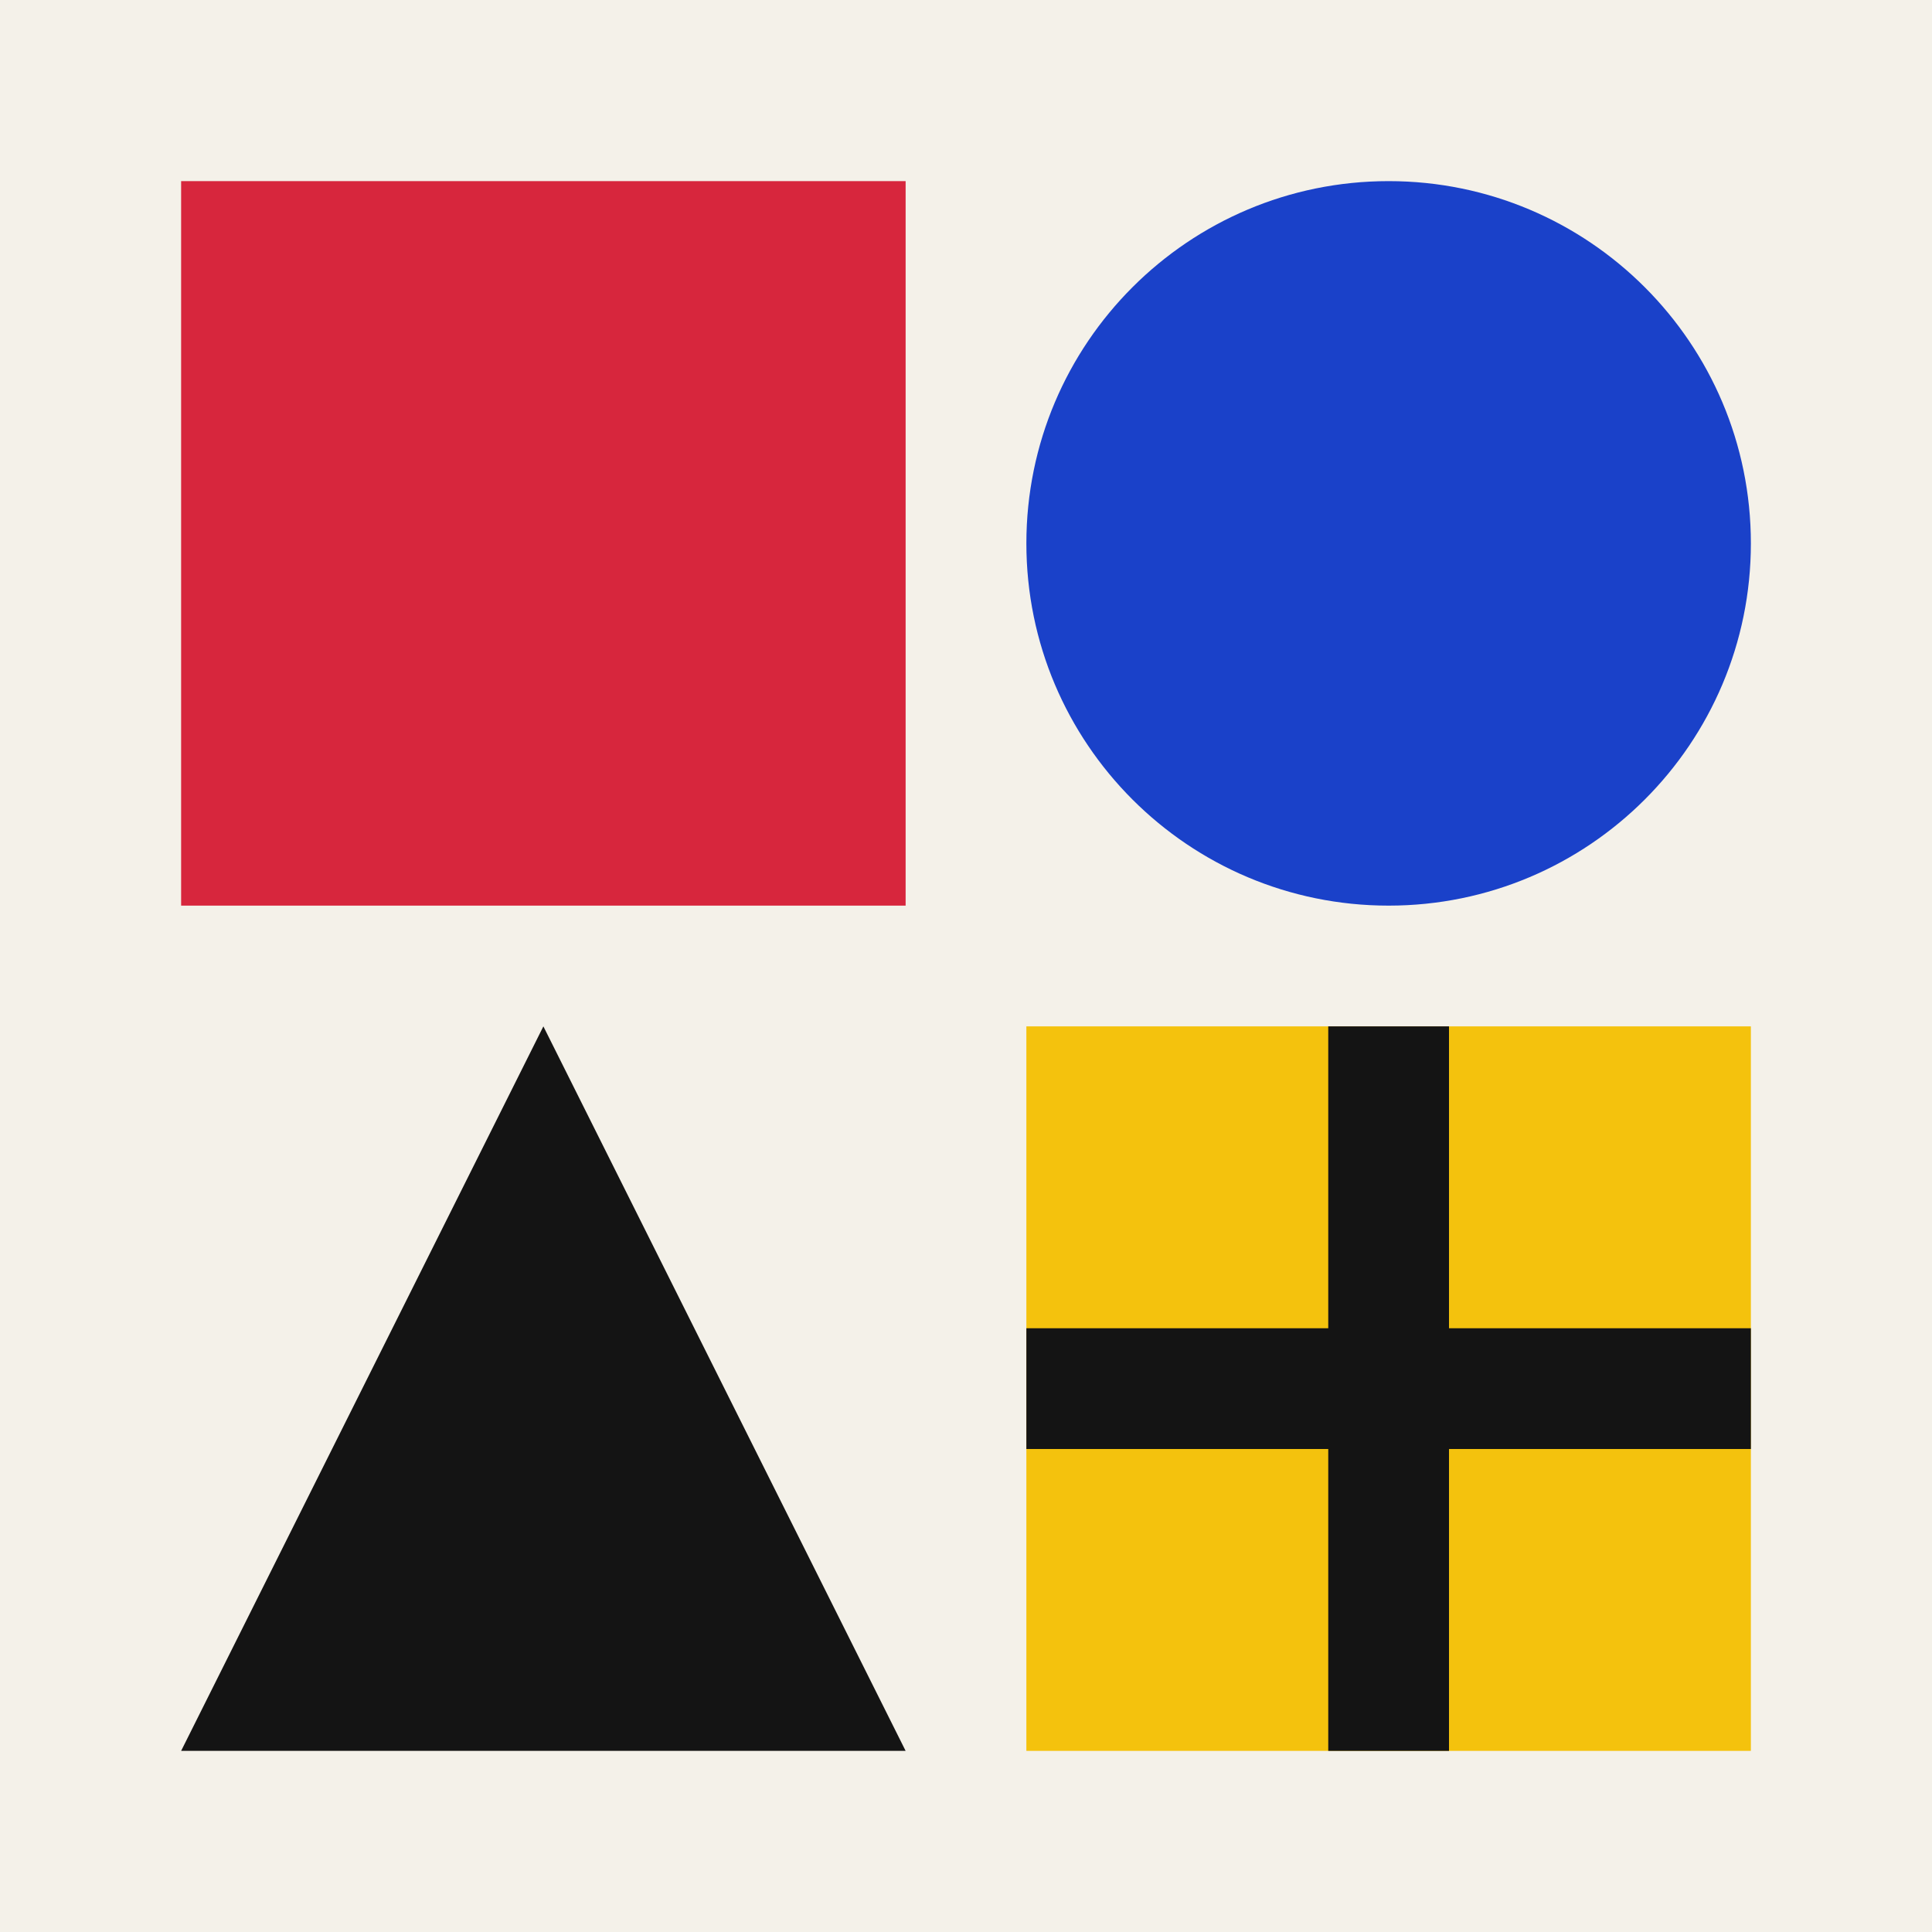
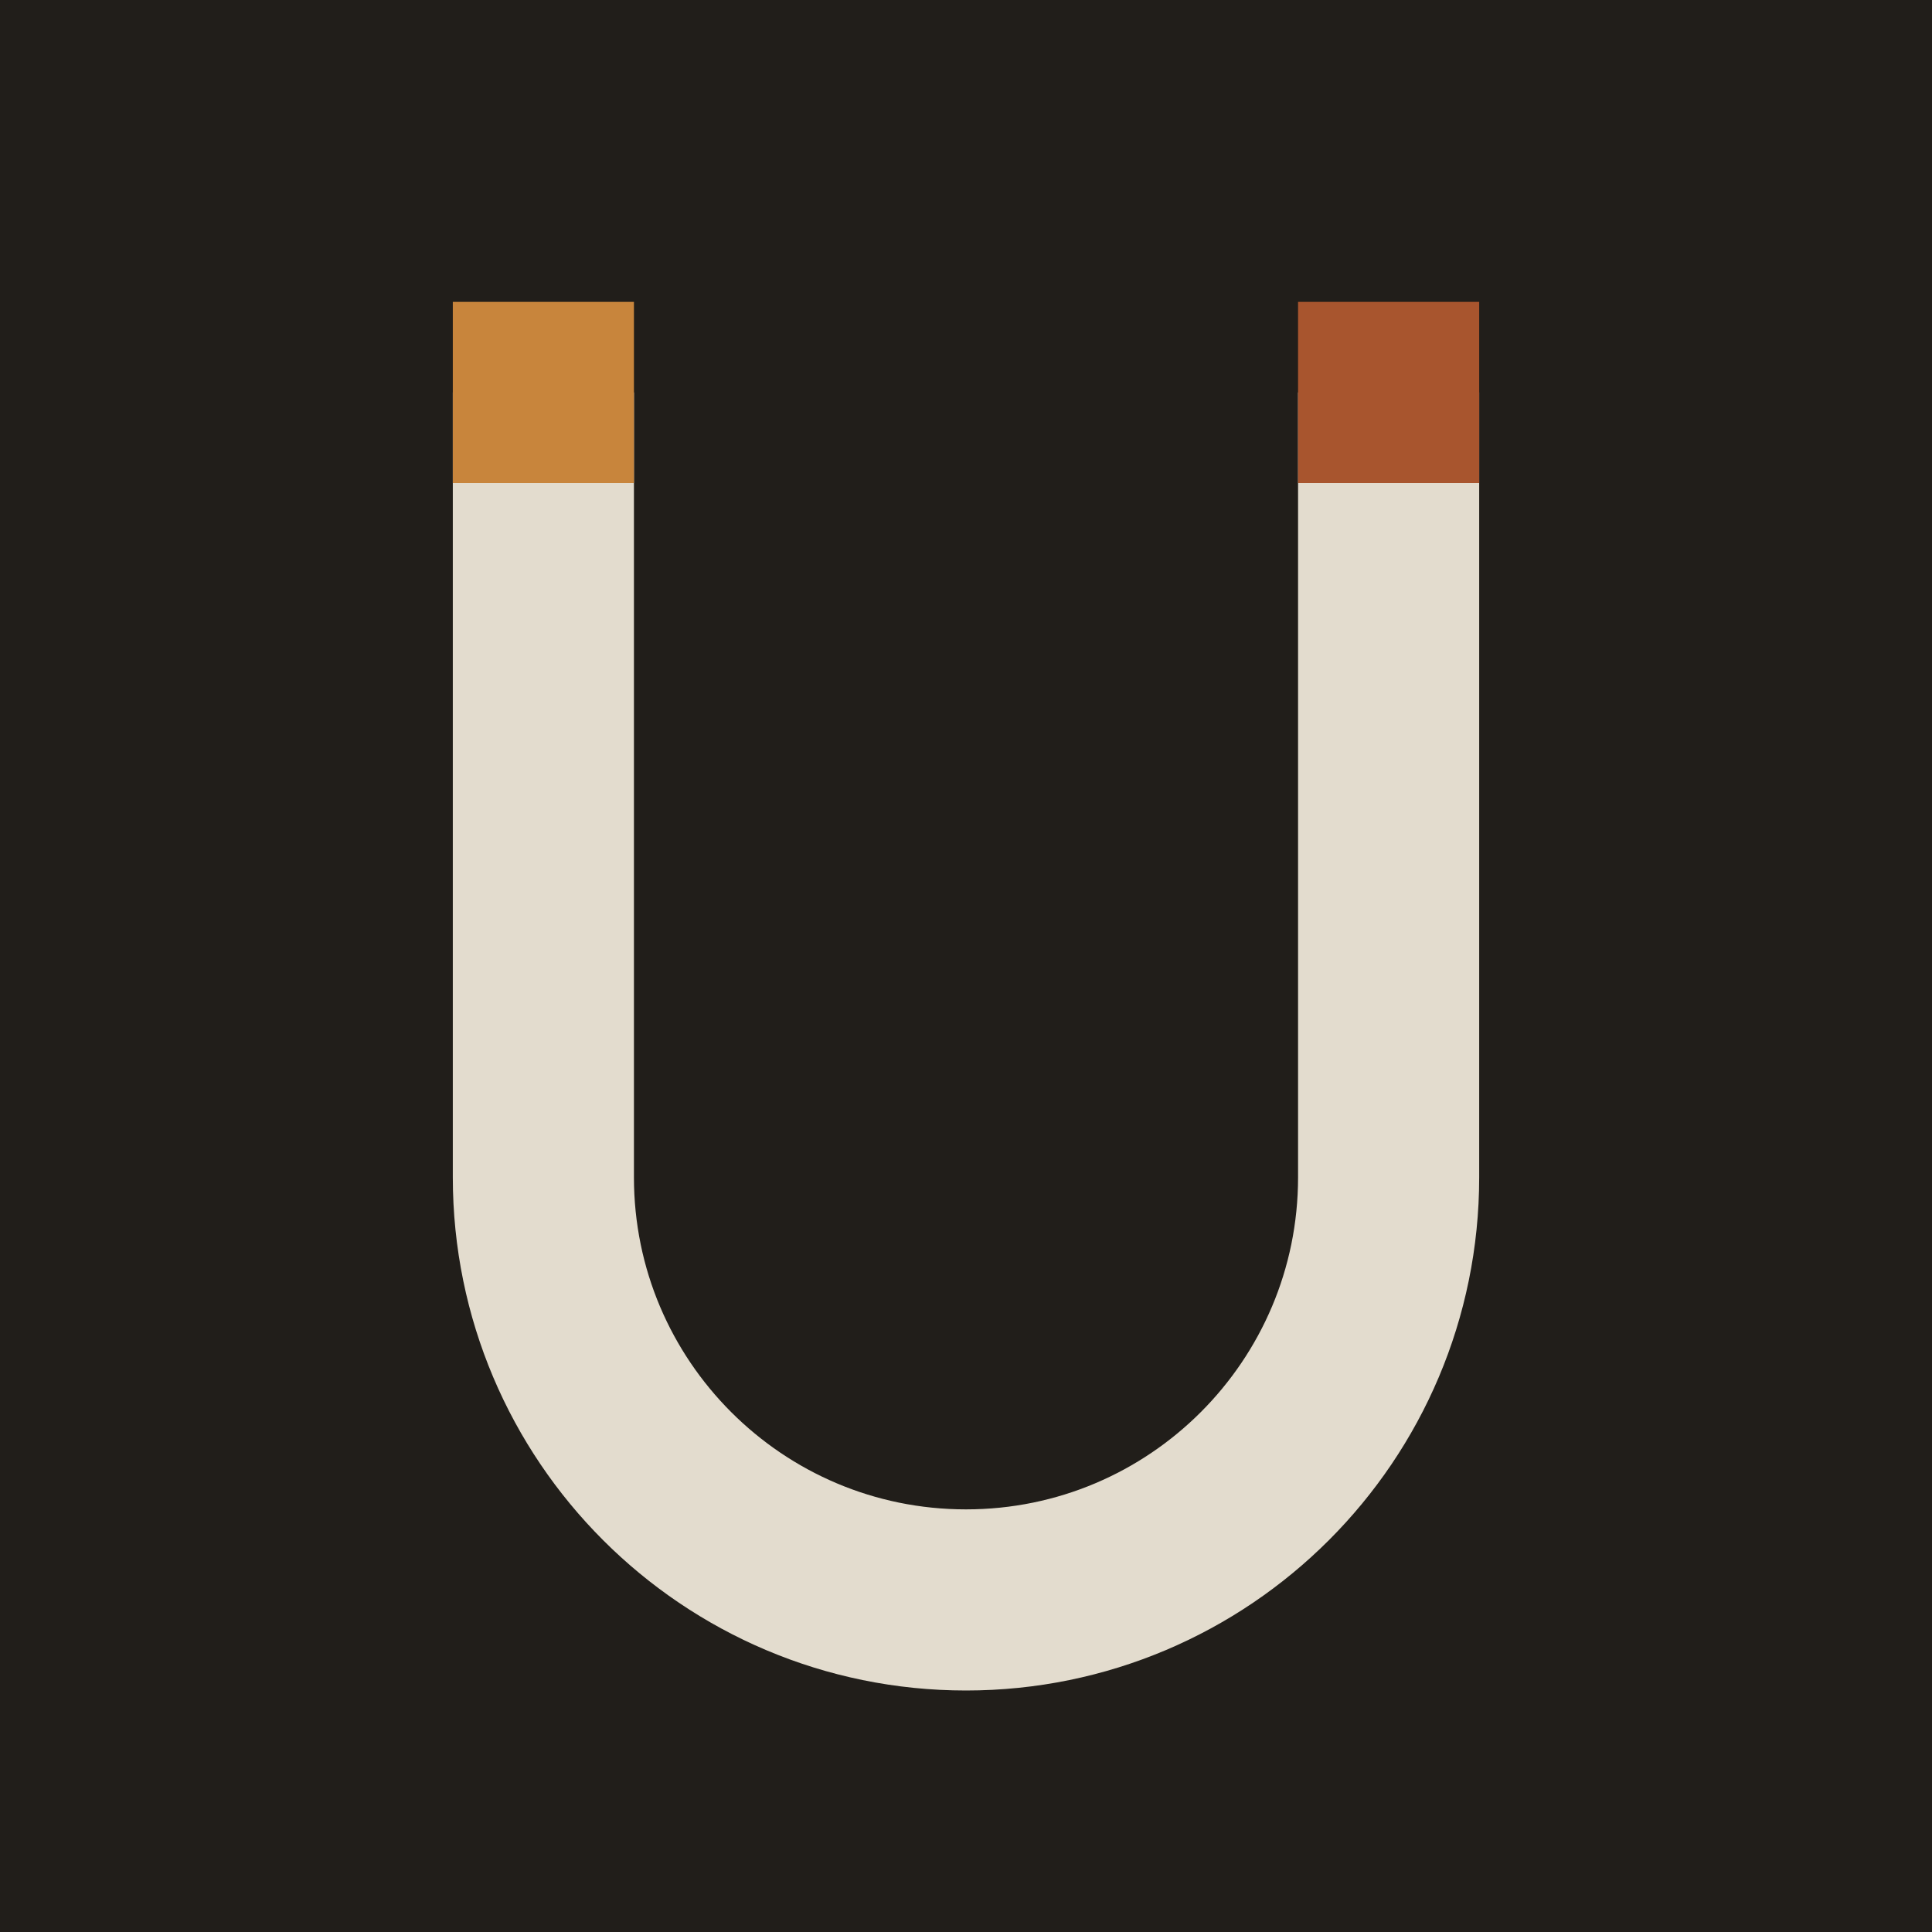
- <svg xmlns="http://www.w3.org/2000/svg" viewBox="0 0 64 64" role="img" aria-label="原形 URFORM 標誌">
-   <rect width="64" height="64" fill="#F4F1E9" />
-   <rect x="6" y="6" width="24" height="24" fill="#D7263D" />
-   <circle cx="46" cy="18" r="12" fill="#1A41C9" />
-   <path d="M6 58 L18 34 L30 58 Z" fill="#141414" />
-   <rect x="34" y="34" width="24" height="24" fill="#F4C20D" />
-   <rect x="34" y="44" width="24" height="4" fill="#141414" />
-   <rect x="44" y="34" width="4" height="24" fill="#141414" />
+ <svg xmlns="http://www.w3.org/2000/svg" viewBox="0 0 64 64" role="img" aria-label="原形 URFORM">
+   <rect width="64" height="64" fill="#211E1A" />
+   <path d="M18 13 V39 a14 14 0 0 0 28 0 V13" fill="none" stroke="#E3DCCE" stroke-width="6" />
+   <rect x="15" y="10" width="6" height="6" fill="#C8853C" />
+   <rect x="43" y="10" width="6" height="6" fill="#A8552E" />
</svg>
